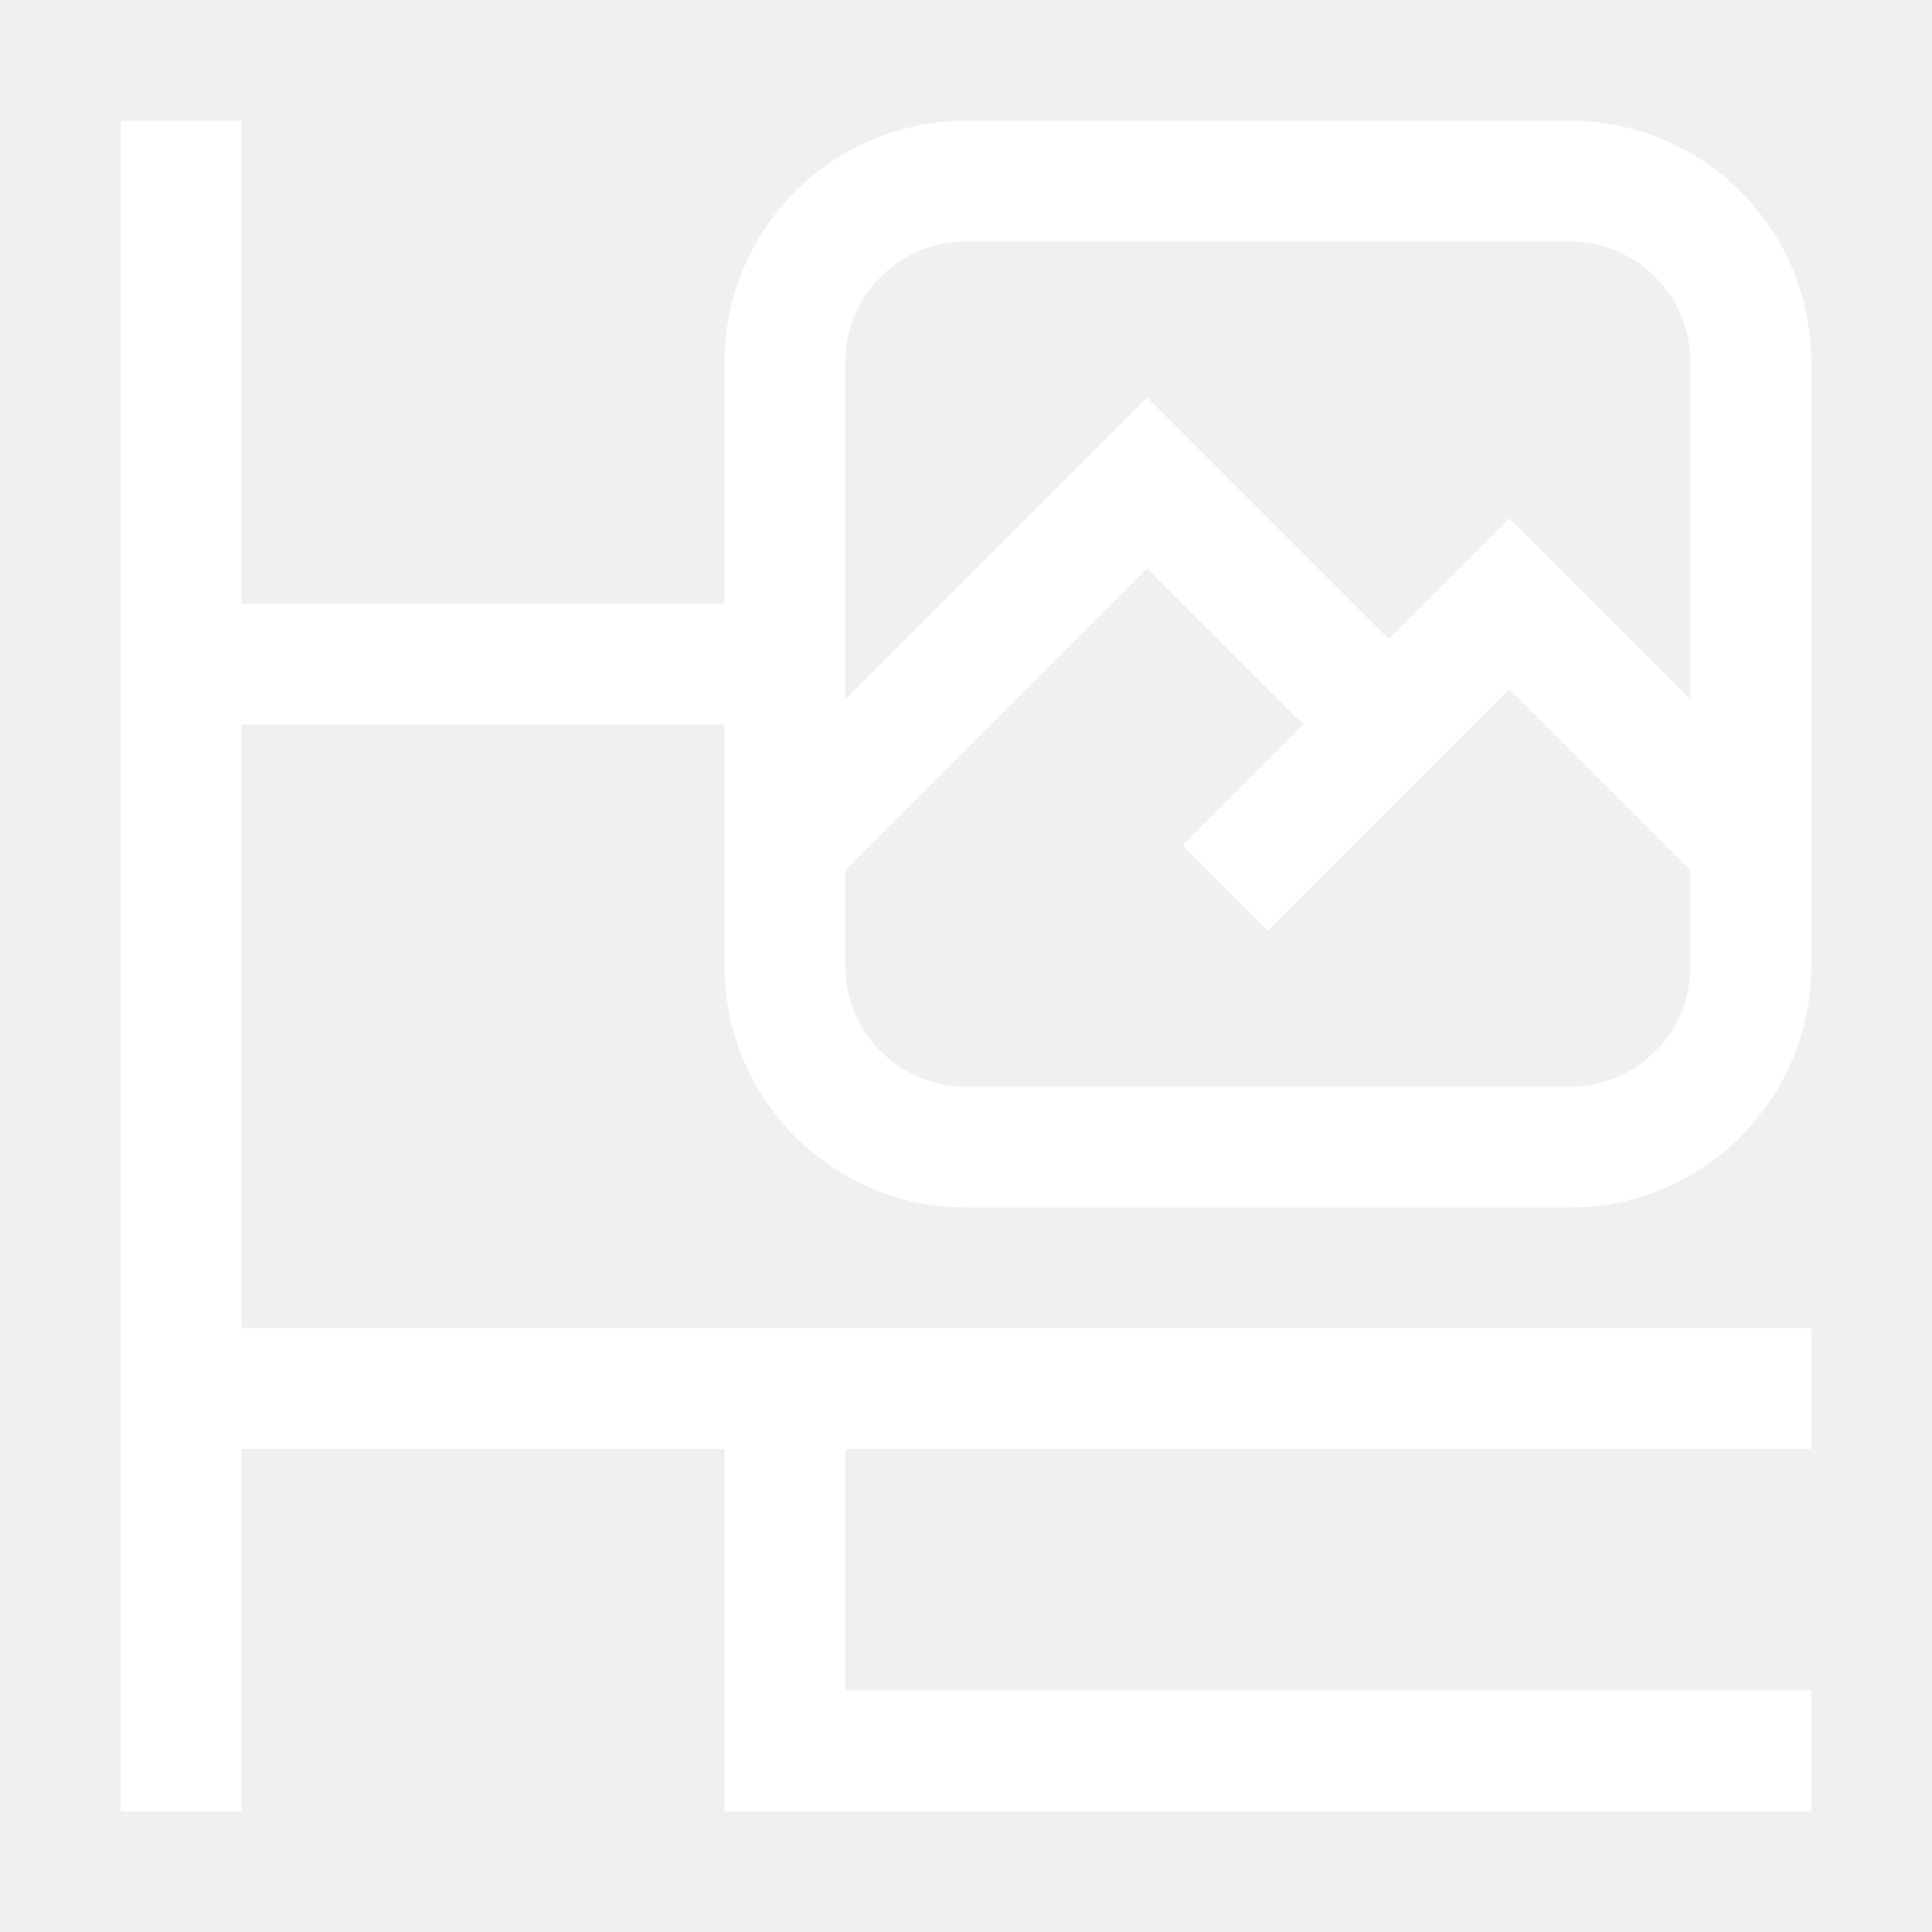
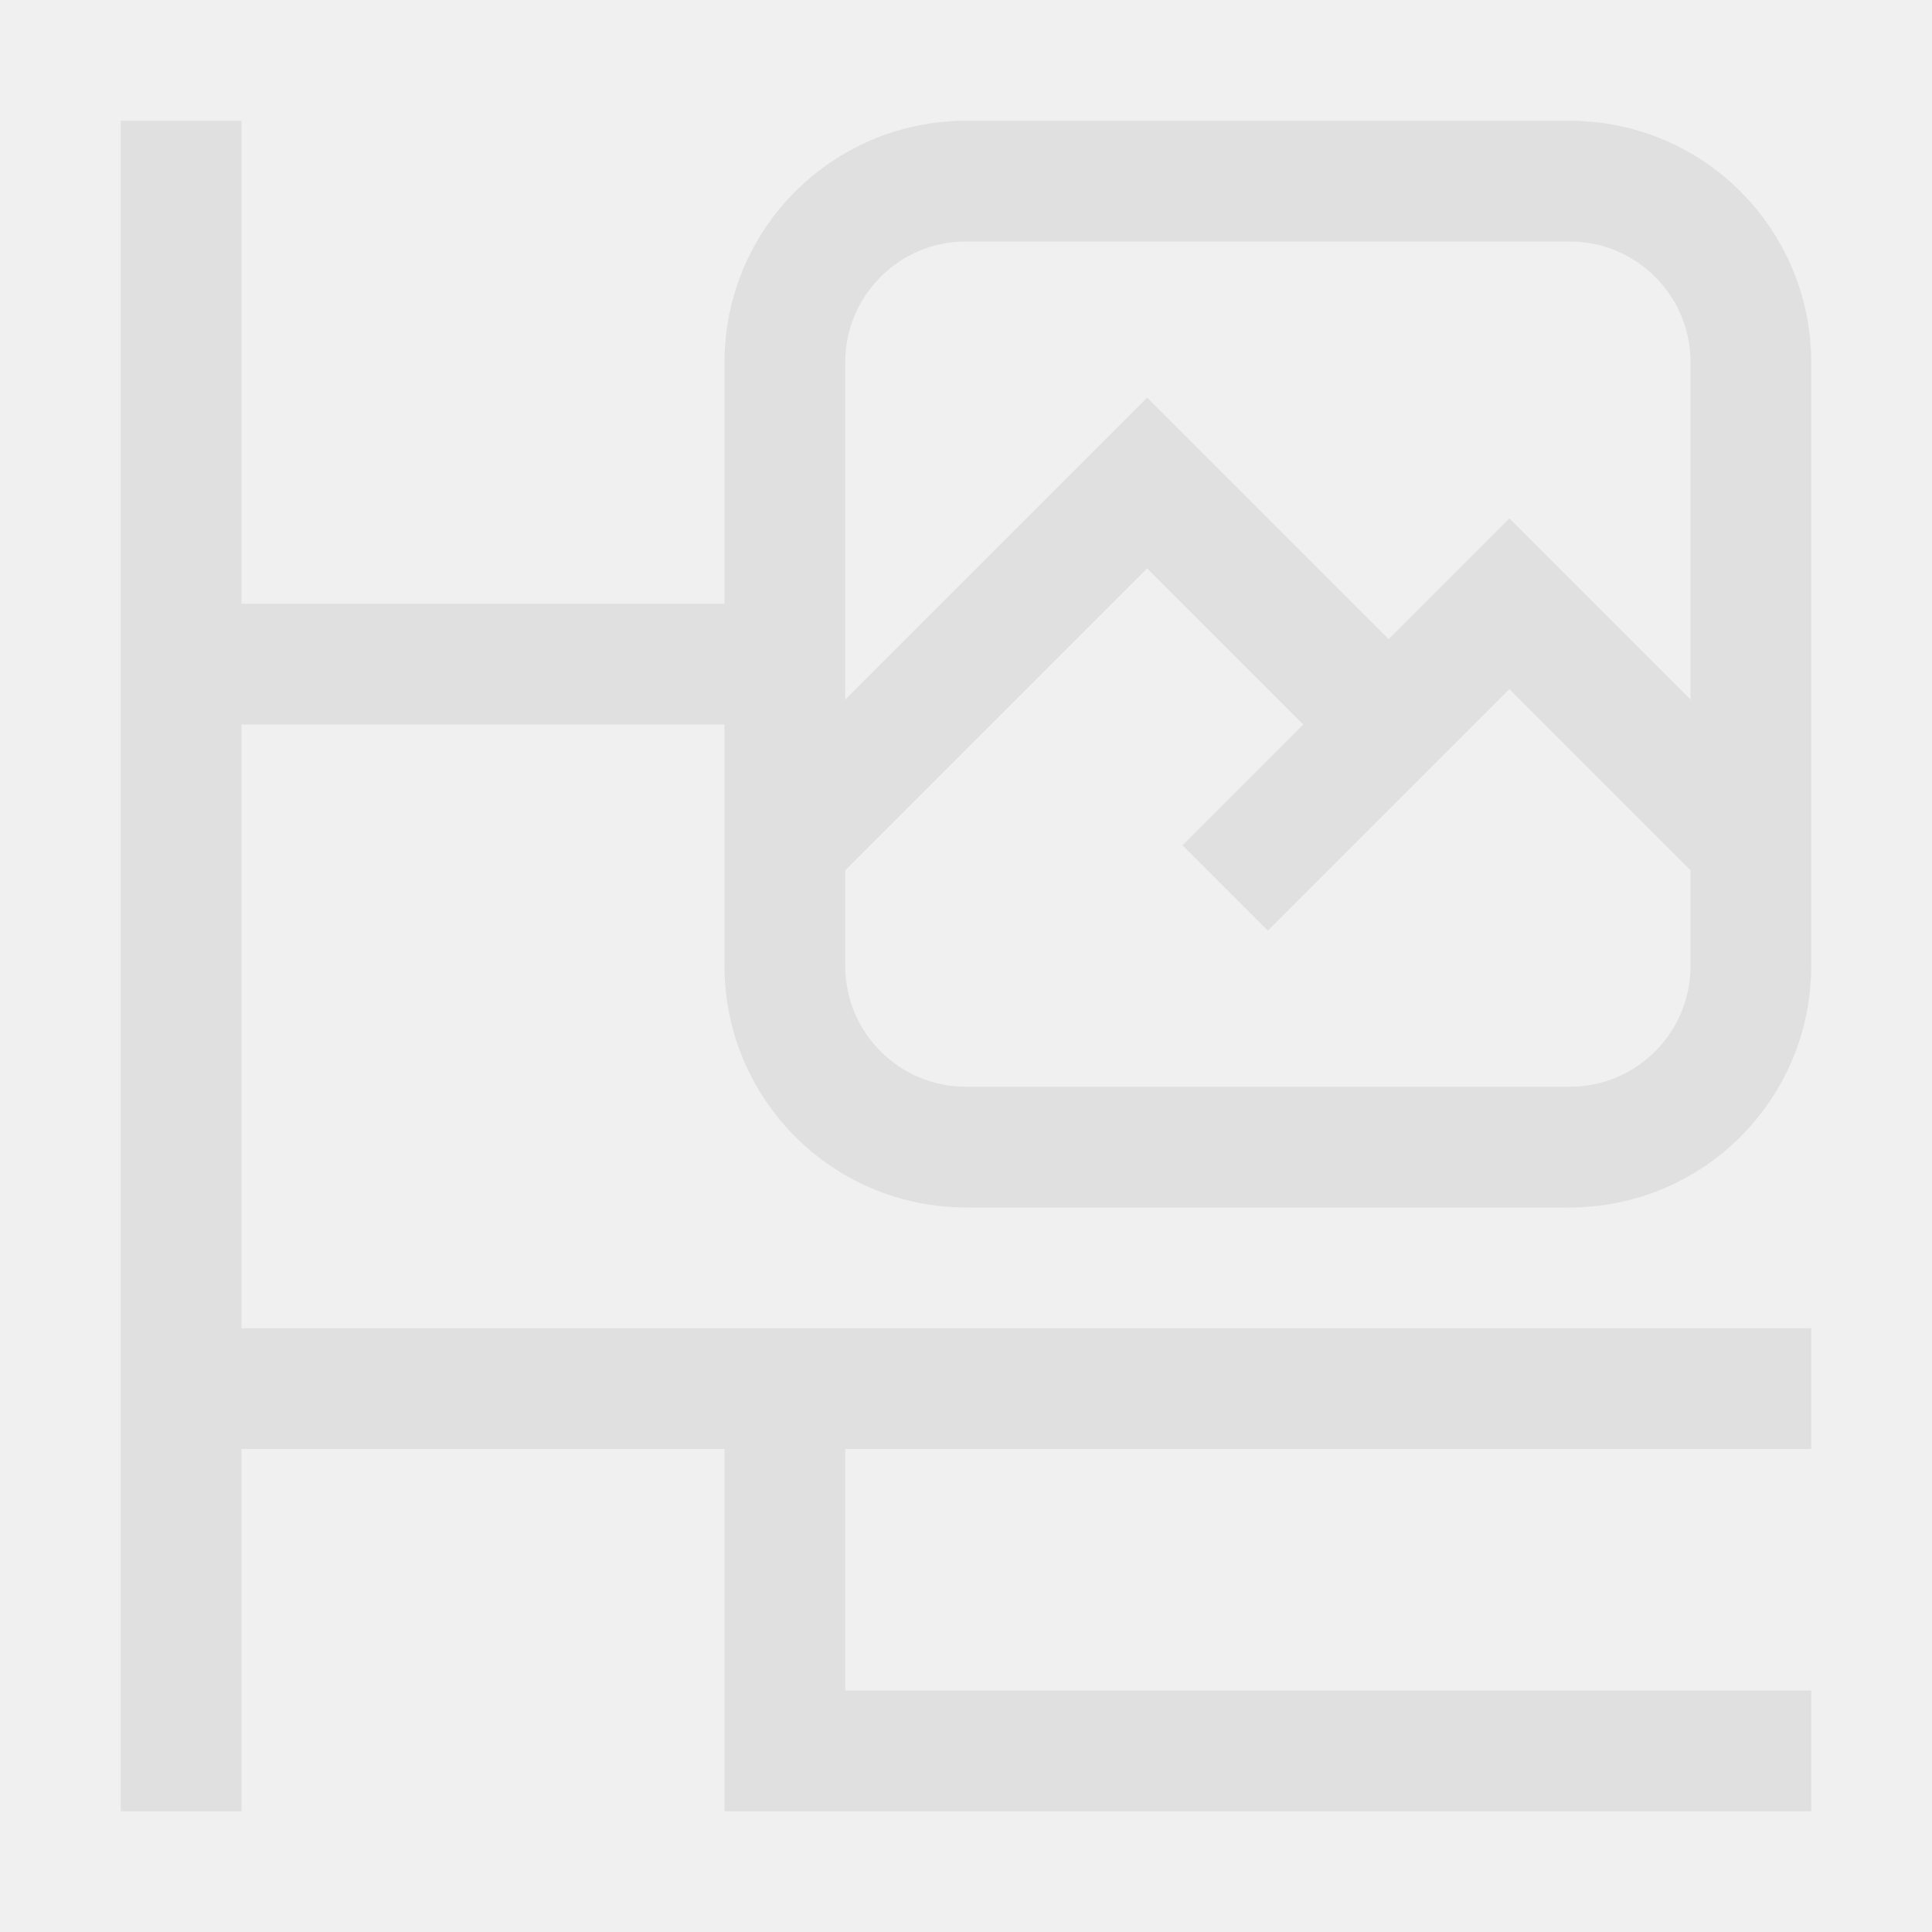
<svg xmlns="http://www.w3.org/2000/svg" height="16" viewBox="0 0 16 16" width="16">
-   <g fill="none" stroke="#fff" stroke-linecap="square">
+   <g fill="none" stroke="#e0e0e0" stroke-linecap="square">
    <rect height="8" ry="1.5" width="8" x="6.5" y="1.5" />
    <path d="m2 11.5h12.5" />
    <path d="m1.5 1.5v13" />
    <path d="m6 5.5h-4" />
    <path d="m6.5 12v2.5h8" />
    <path d="m7 6.5 2.5-2.5 1.5 1.5" />
    <path d="m10.5 7 2-2 1.5 1.5" />
  </g>
</svg>
